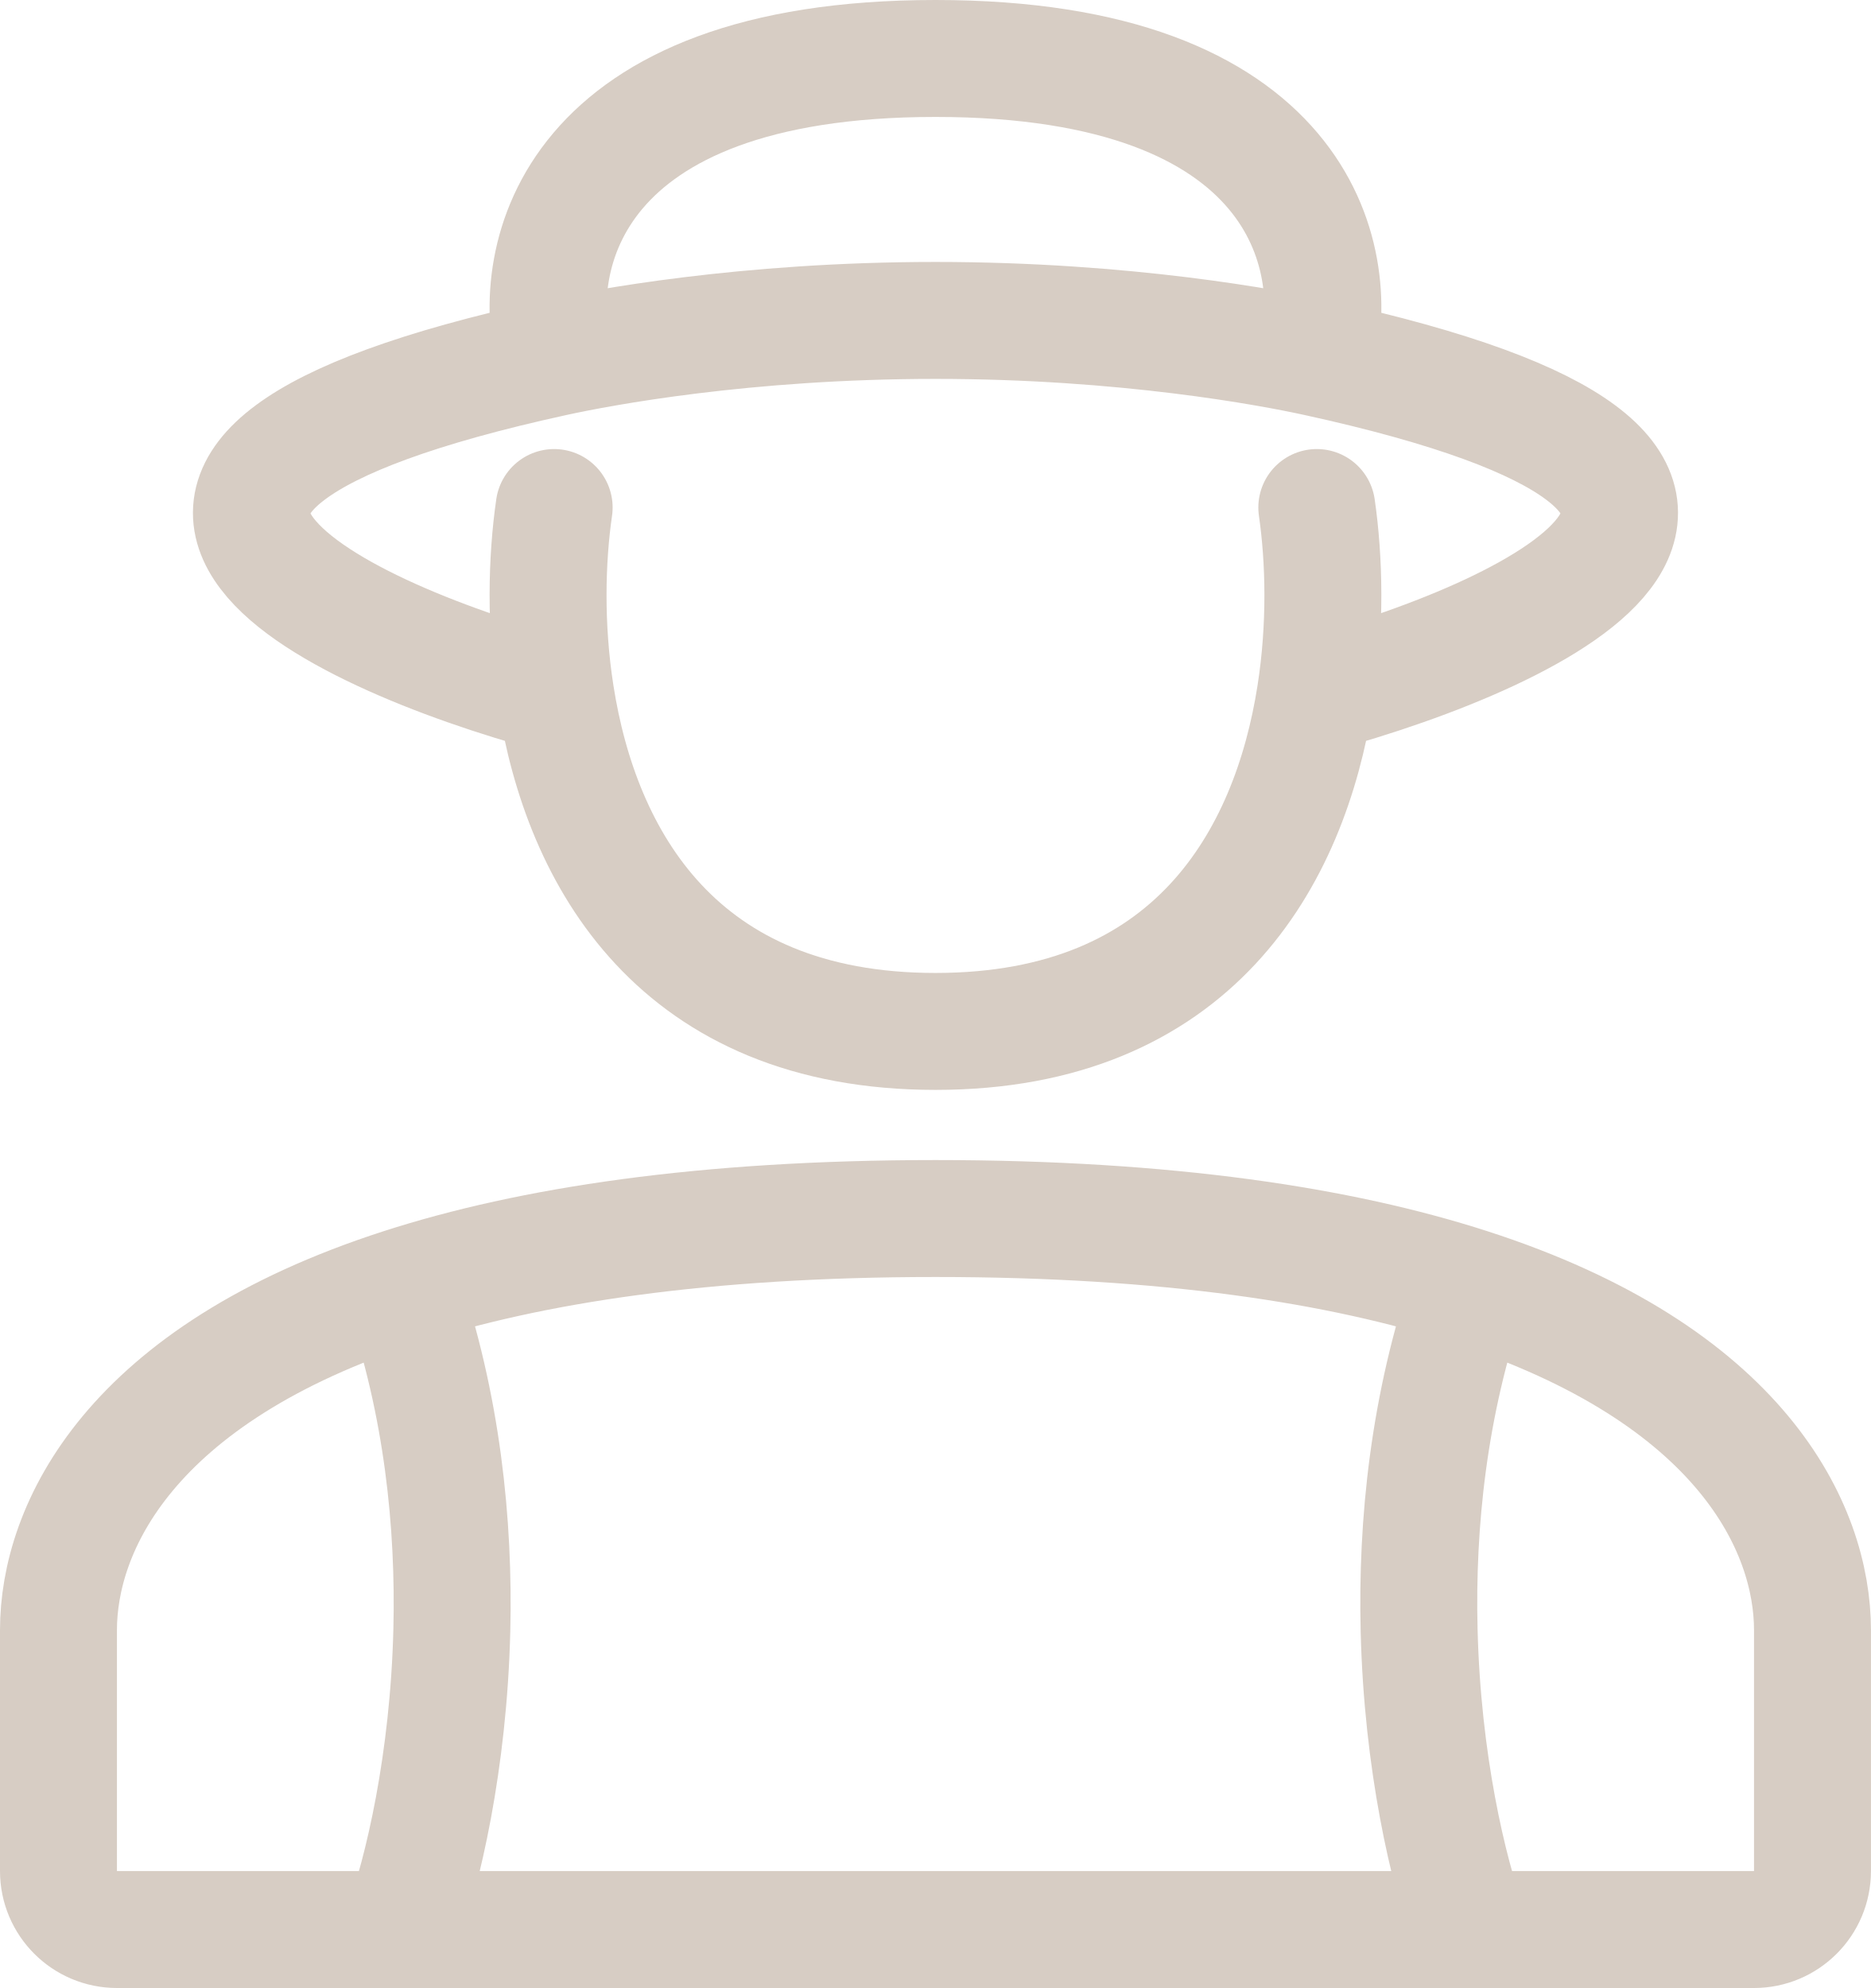
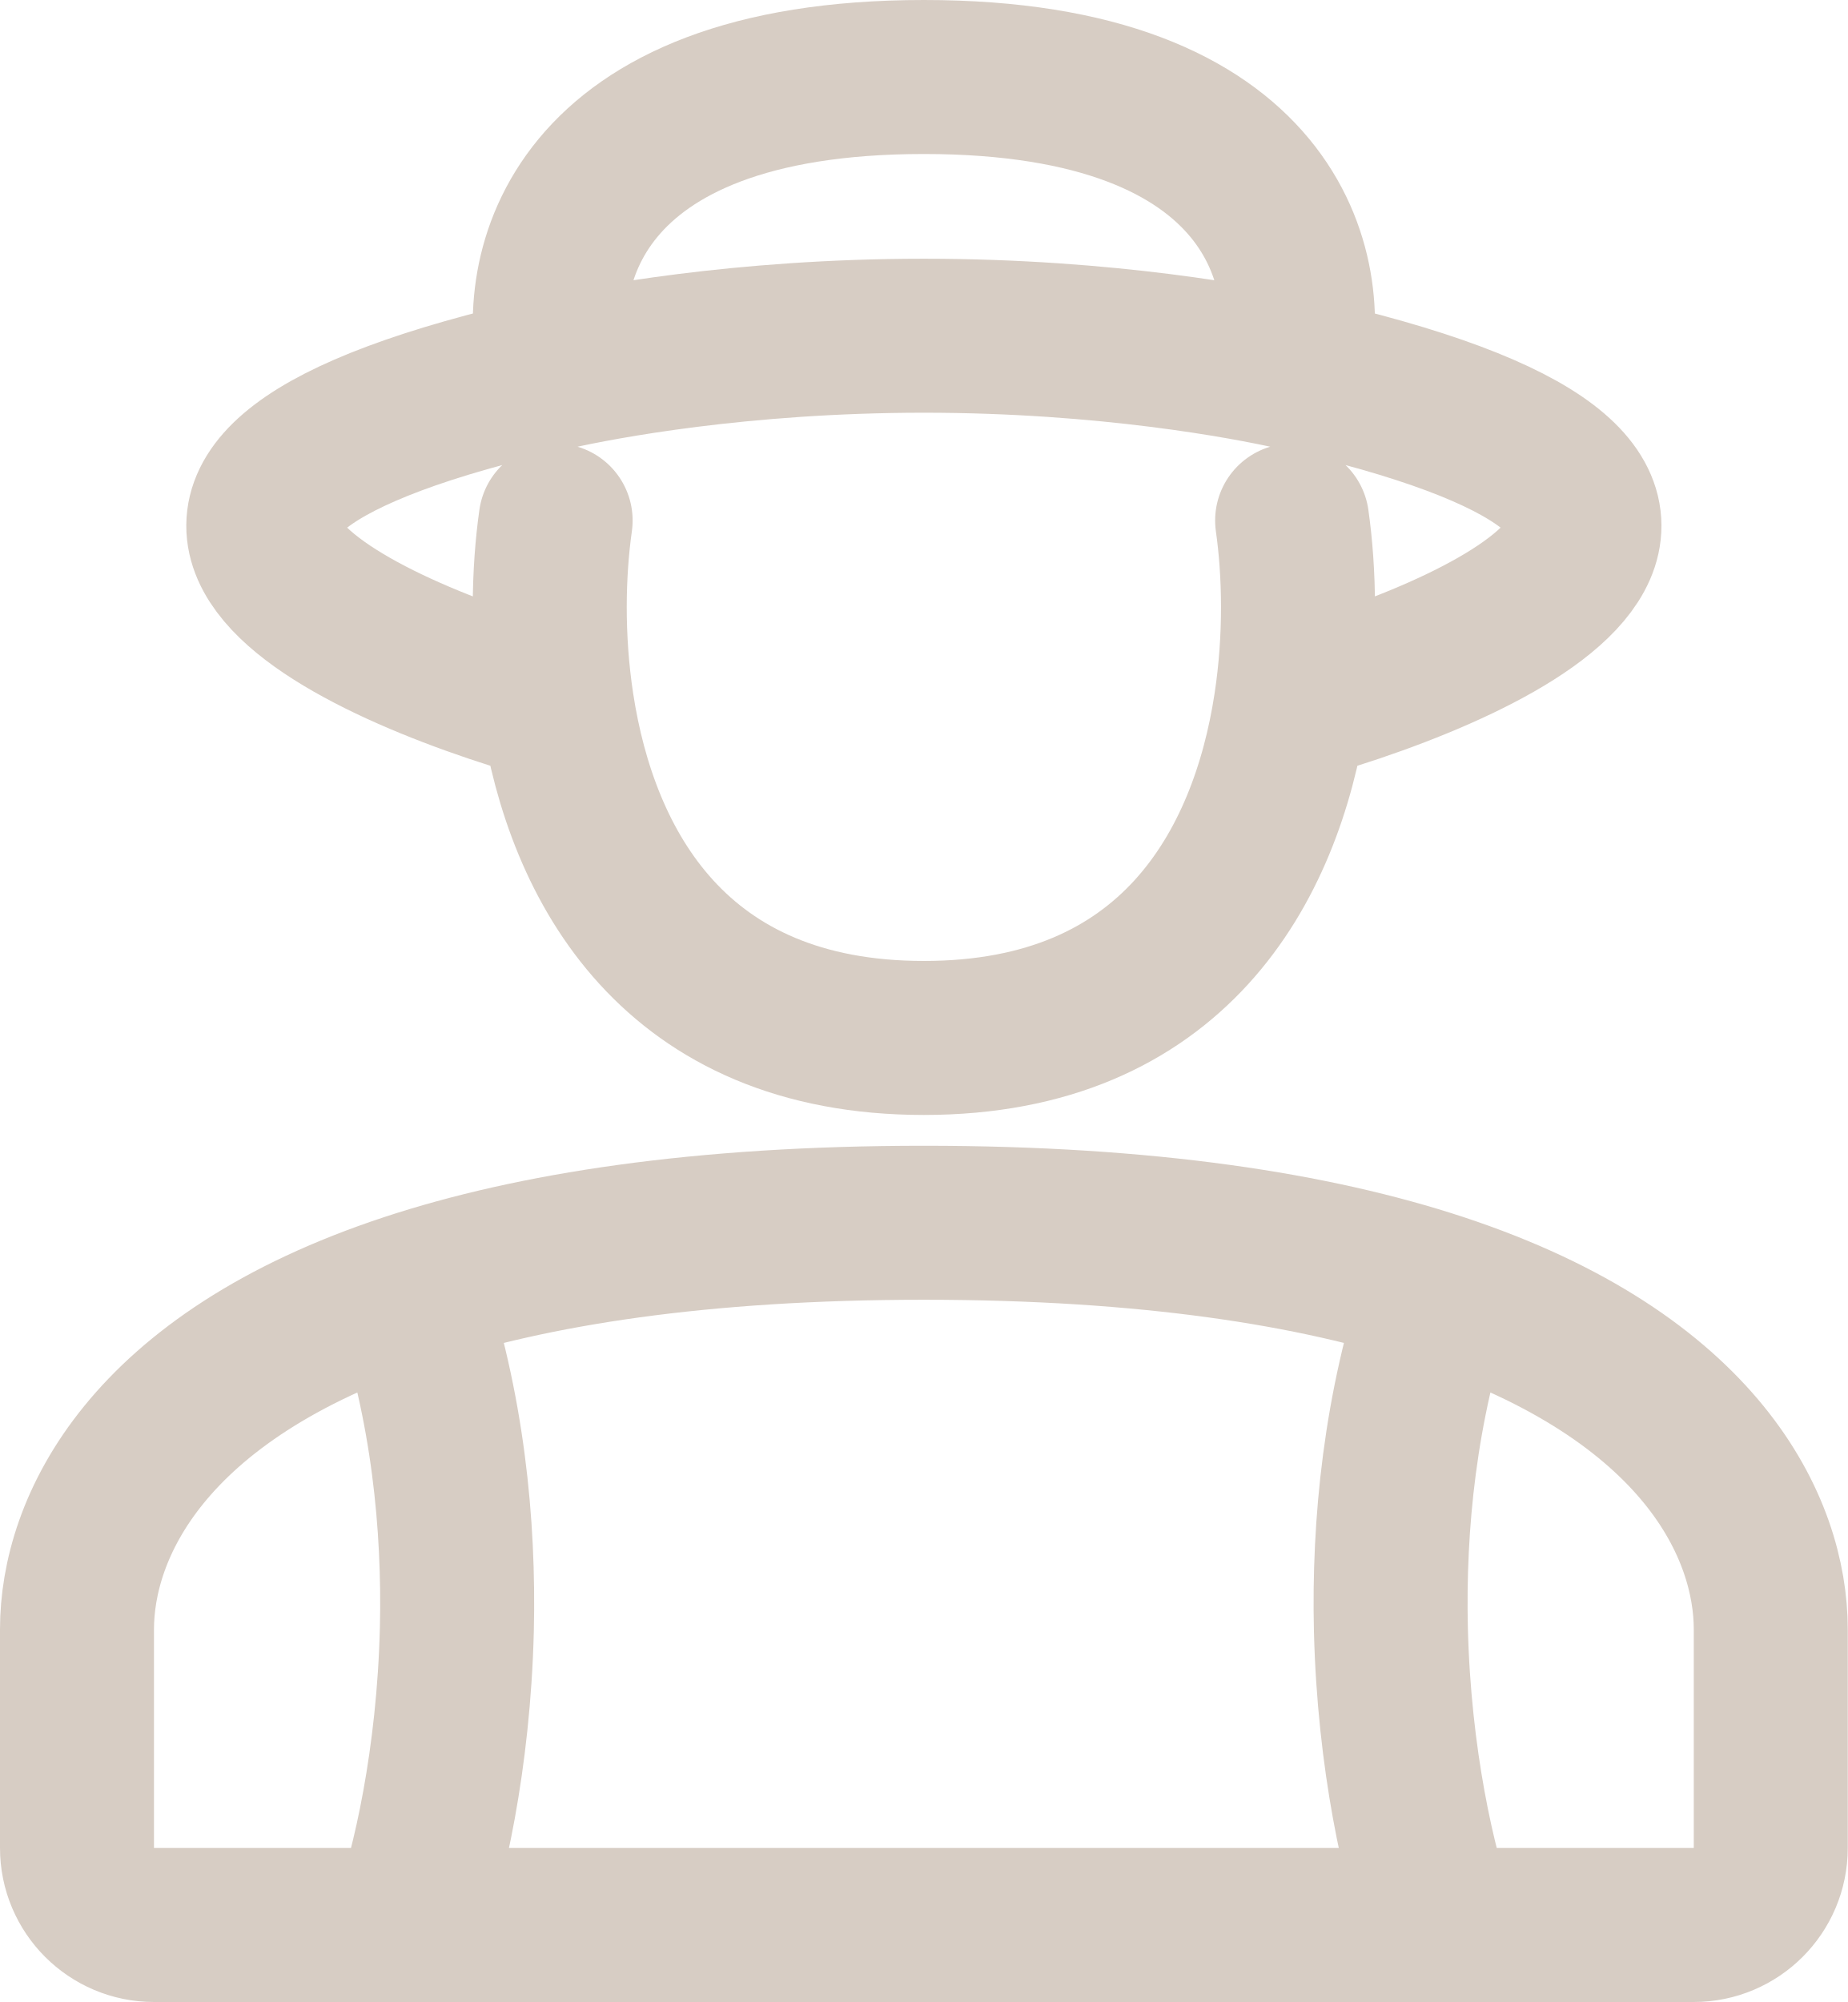
- <svg xmlns="http://www.w3.org/2000/svg" width="32" height="34" viewBox="0 0 32 34" fill="none">
-   <path d="M25.131 33L16 33L6.87 33M25.131 33H30C30.552 33 31 32.552 31 32V27.88C31 26.14 29.795 23.512 25.131 22.008M25.131 33C24.769 32.013 24.327 30.131 24.272 27.88C24.227 26.07 24.433 24.022 25.131 22.008M25.131 22.008C22.933 21.299 19.968 20.84 16 20.84C12.032 20.84 9.067 21.299 6.87 22.008M22.522 8.68C22.65 9.563 22.68 10.707 22.496 11.88M22.496 11.88C22.059 14.676 20.41 17.64 16 17.64C11.59 17.64 9.941 14.676 9.504 11.88M22.496 11.88C26.418 10.814 31.912 8.171 22.522 6.12M22.522 6.12C21.725 5.946 19.261 5.48 16 5.48C12.739 5.48 10.275 5.946 9.478 6.12M22.522 6.12C22.957 4.414 22.261 1 16 1C9.739 1 9.043 4.414 9.478 6.12M6.87 33H2C1.448 33 1 32.552 1 32V27.88C1 26.14 2.205 23.512 6.87 22.008M6.87 33C7.231 32.013 7.673 30.131 7.728 27.88C7.772 26.07 7.567 24.022 6.87 22.008M9.478 8.68C9.35 9.563 9.32 10.707 9.504 11.88M9.504 11.88C5.582 10.814 0.088 8.171 9.478 6.12" stroke="#D7CDC4" stroke-width="2" stroke-linecap="round" />
+ <svg xmlns="http://www.w3.org/2000/svg" width="24" height="26" viewBox="0 0 24 26" fill="none">
+   <path d="M18.696 25L12 25L5.304 25M18.696 25H22C22.552 25 23 24.552 23 24V21.16C23 19.855 22.116 17.884 18.696 16.756M18.696 25C18.431 24.259 18.107 22.848 18.066 21.16C18.034 19.803 18.184 18.267 18.696 16.756M18.696 16.756C17.084 16.225 14.91 15.88 12 15.88C9.09 15.88 6.916 16.225 5.304 16.756M16.783 6.76C16.877 7.422 16.899 8.28 16.764 9.16M16.764 9.16C16.443 11.257 15.234 13.48 12 13.48C8.766 13.48 7.557 11.257 7.236 9.16M16.764 9.16C19.64 8.36 23.669 6.378 16.783 4.84M16.783 4.84C16.198 4.71 14.391 4.36 12 4.36C9.609 4.36 7.802 4.71 7.217 4.84M16.783 4.84C17.102 3.56 16.591 1 12 1C7.409 1 6.899 3.56 7.217 4.84M5.304 25H2C1.448 25 1 24.552 1 24V21.16C1 19.855 1.884 17.884 5.304 16.756M5.304 25C5.569 24.259 5.893 22.848 5.934 21.16C5.966 19.803 5.816 18.267 5.304 16.756M7.217 6.76C7.123 7.422 7.101 8.28 7.236 9.16M7.236 9.16C4.36 8.36 0.331 6.378 7.217 4.84" stroke="#D7CDC4" stroke-width="2" stroke-linecap="round" />
</svg>
